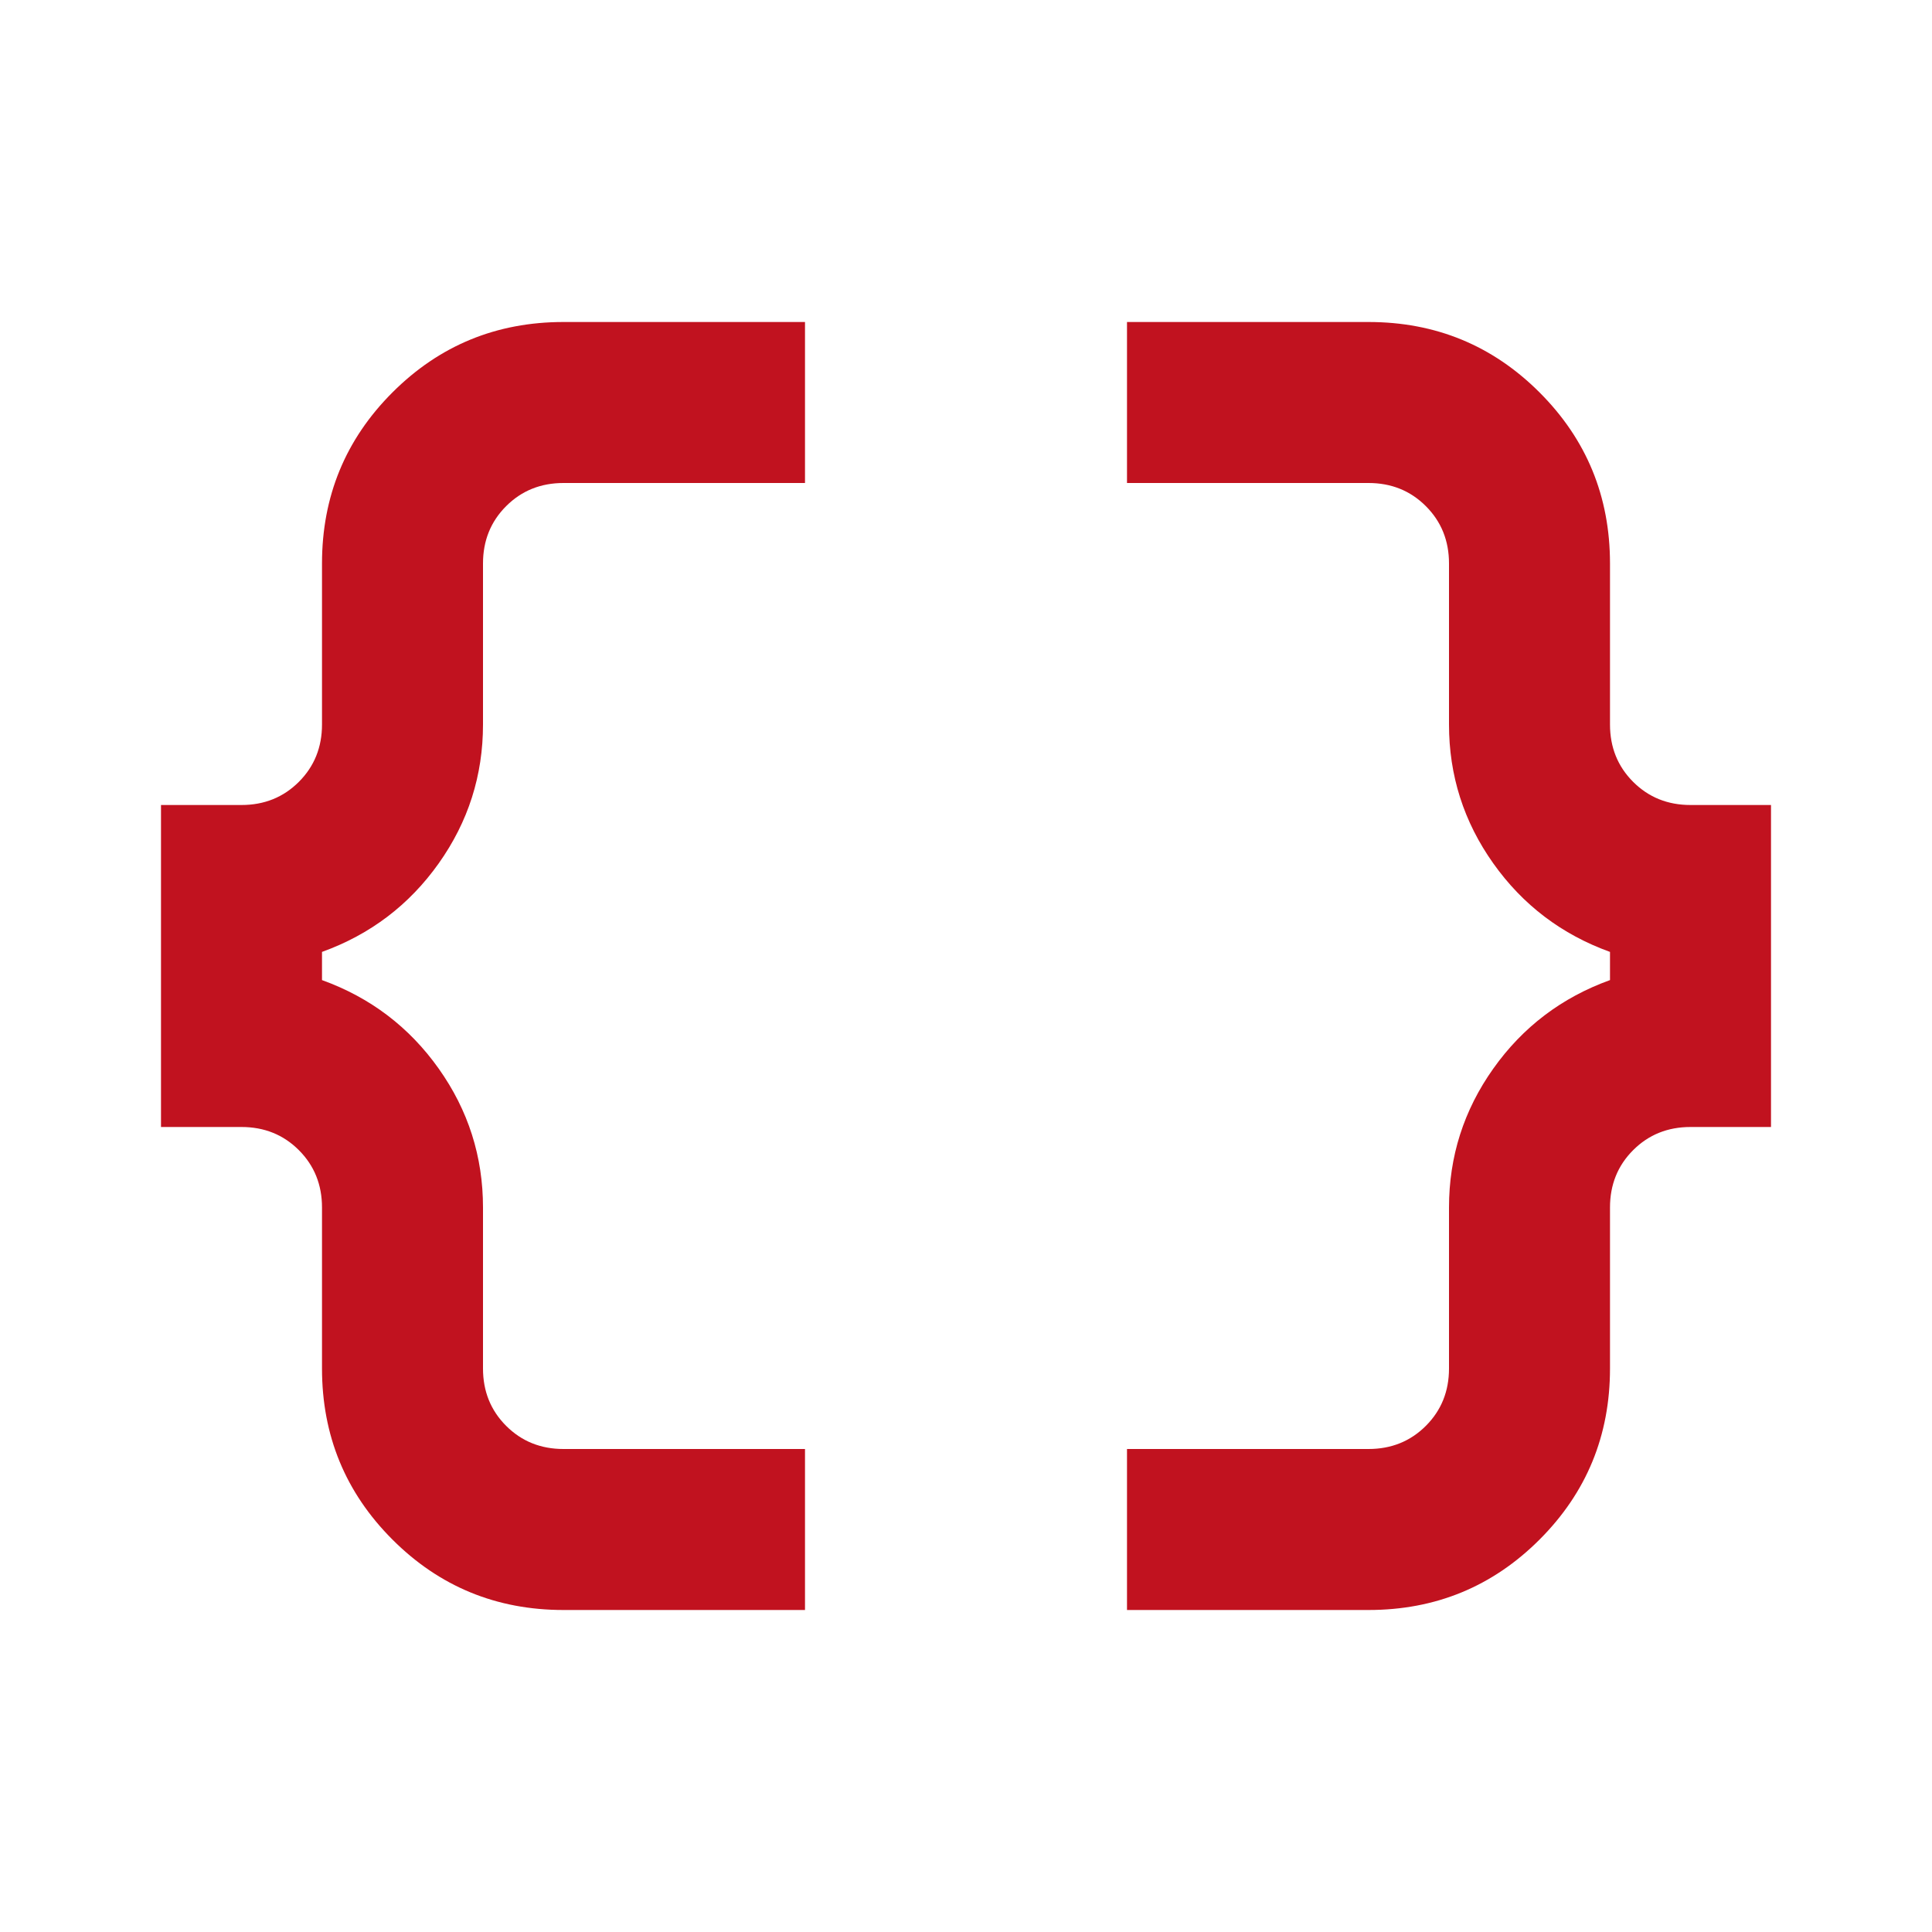
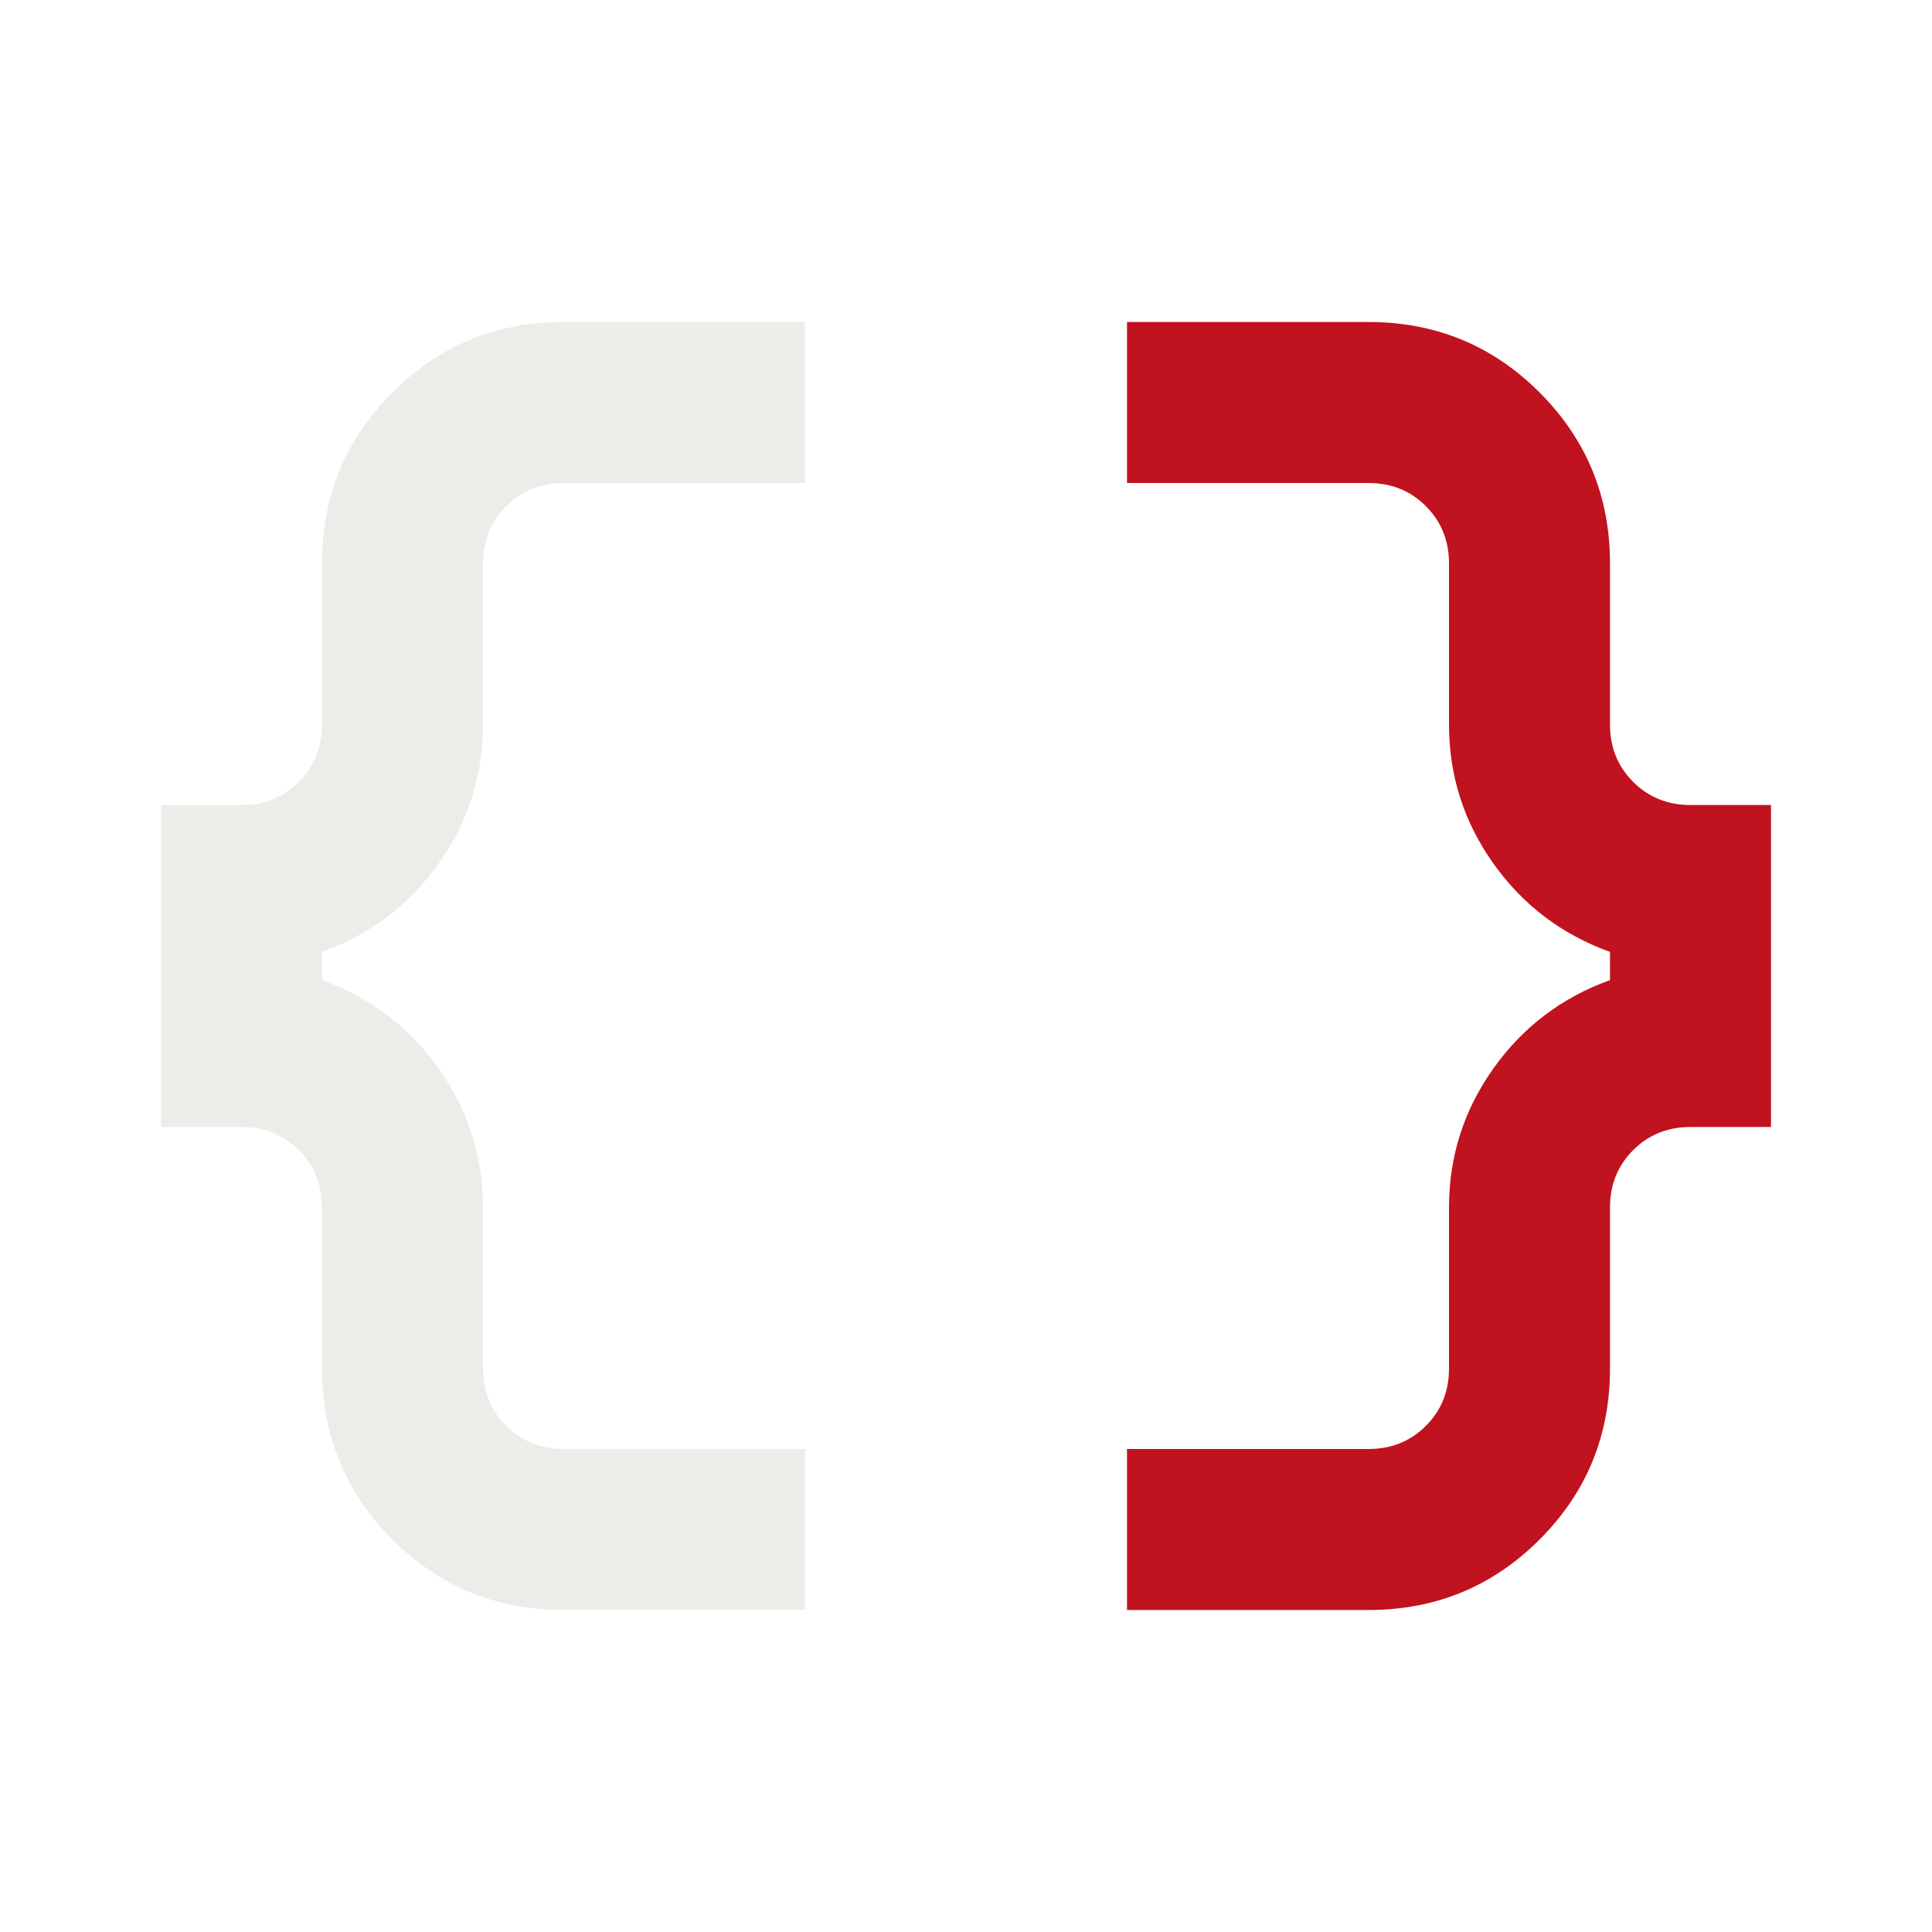
<svg xmlns="http://www.w3.org/2000/svg" viewBox="0 -960 960 960">
-   <path fill="#C1121F" d="M560-160v-80h120q17 0 28.5-11.5T720-280v-80q0-38 22-69t58-44v-14q-36-13-58-44t-22-69v-80q0-17-11.5-28.5T680-720H560v-80h120q50 0 85 35t35 85v80q0 17 11.5 28.5T840-560h40v160h-40q-17 0-28.5 11.5T800-360v80q0 50-35 85t-85 35zm-280 0q-50 0-85-35t-35-85v-80q0-17-11.5-28.5T120-400H80v-160h40q17 0 28.5-11.5T160-600v-80q0-50 35-85t85-35h120v80H280q-17 0-28.5 11.5T240-680v80q0 38-22 69t-58 44v14q36 13 58 44t22 69v80q0 17 11.5 28.5T280-240h120v80z" />
+   <path fill="#ECECE9" d="M280-160q-50 0-85-35t-35-85v-80q0-17-11.5-28.5T120-400H80v-160h40q17 0 28.5-11.5T160-600v-80q0-50 35-85t85-35h120v80H280q-17 0-28.5 11.5T240-680v80q0 38-22 69t-58 44v14q36 13 58 44t22 69v80q0 17 11.5 28.5T280-240h120v80z" />
+   <path fill="#C1121F" d="M560-160v-80h120q17 0 28.5-11.5T720-280v-80q0-38 22-69t58-44v-14q-36-13-58-44t-22-69v-80q0-17-11.5-28.5T680-720H560v-80h120q50 0 85 35t35 85v80q0 17 11.5 28.5T840-560h40v160h-40q-17 0-28.5 11.5T800-360v80q0 50-35 85t-85 35z" />
</svg>
